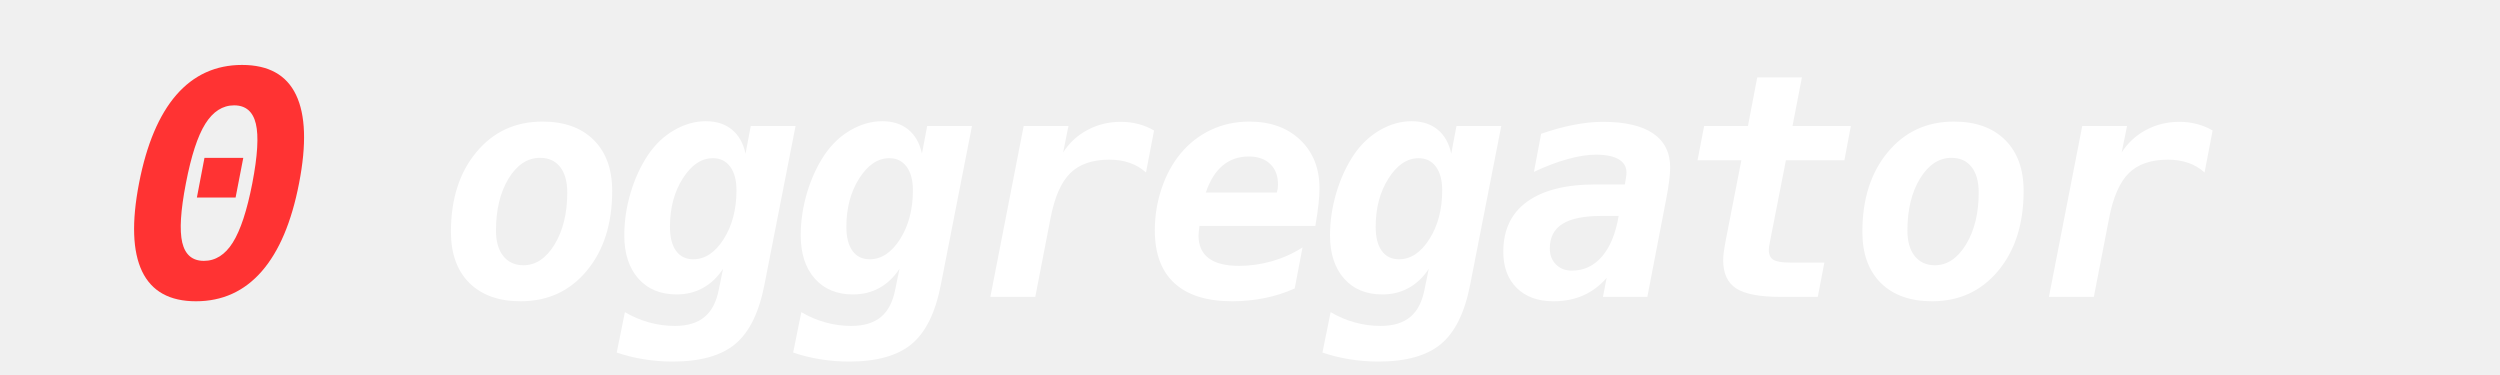
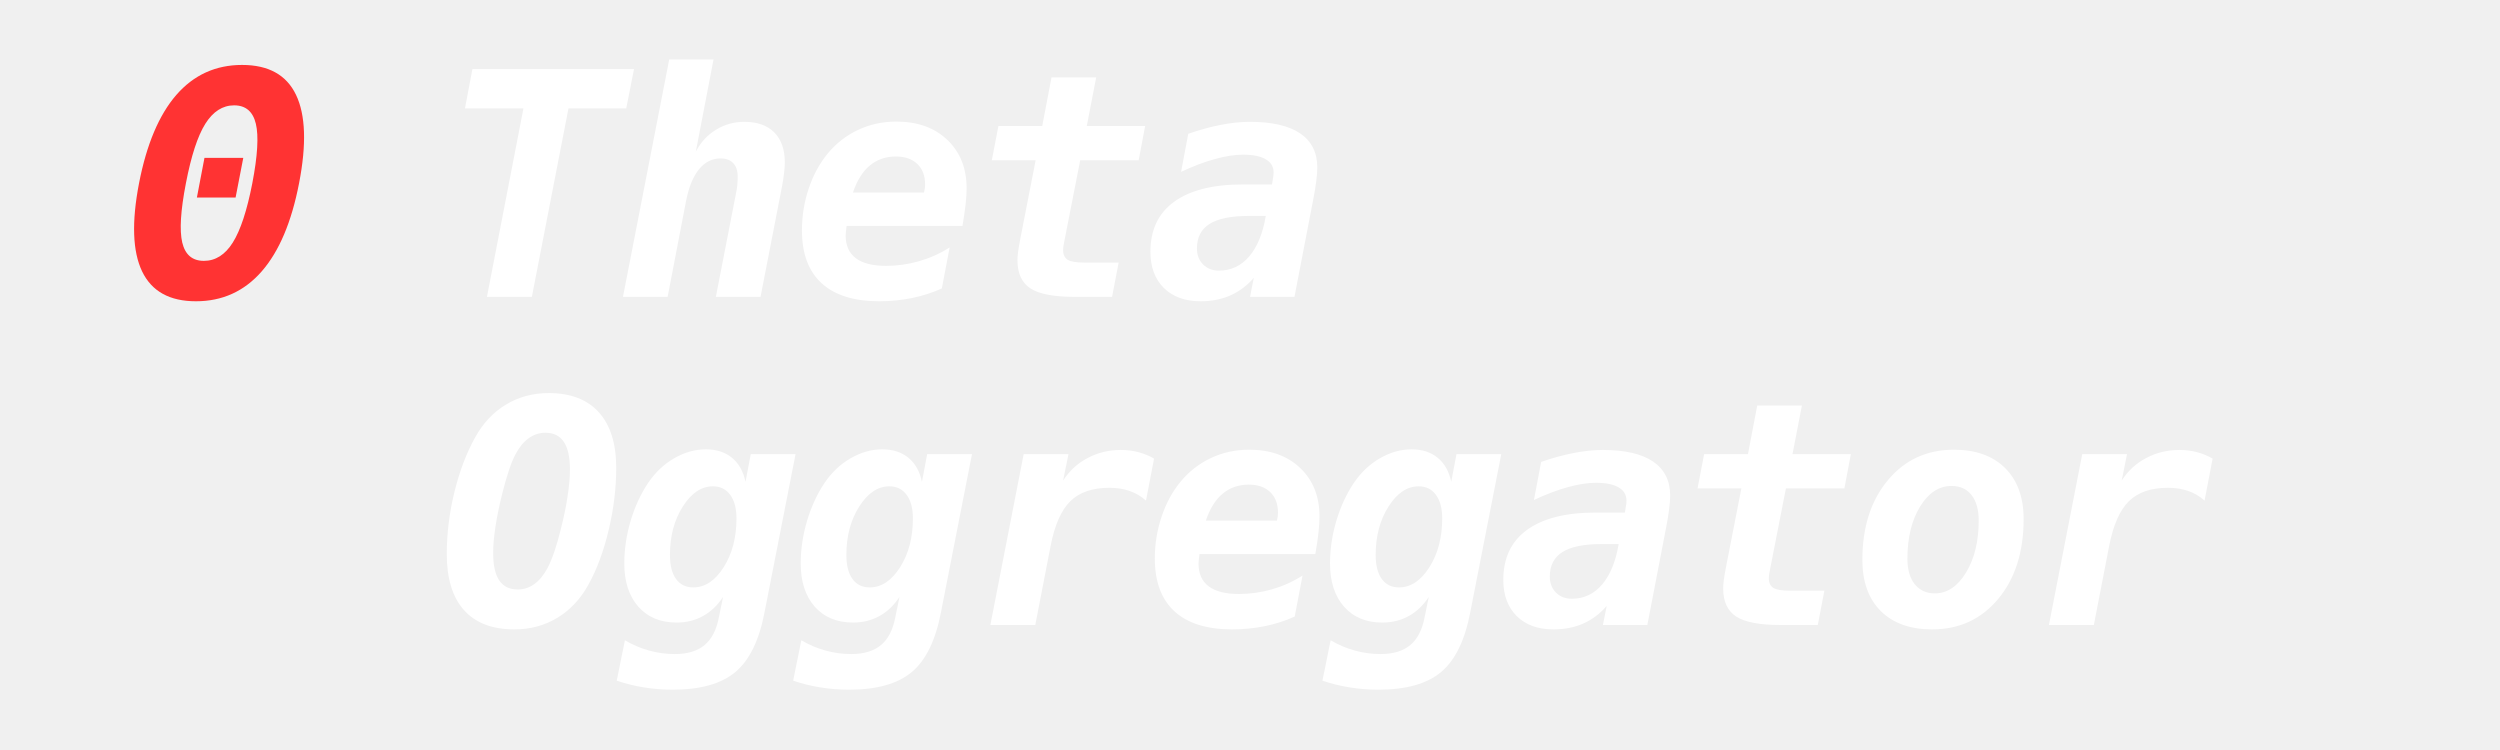
- <svg xmlns="http://www.w3.org/2000/svg" width="320" height="48" viewBox="0 0 320 48">
+ <svg xmlns="http://www.w3.org/2000/svg" width="320" height="96" viewBox="0 0 320 96">
  <text x="16" y="38" font-family="'IBM Plex Mono', monospace" font-size="40" font-weight="700" font-style="italic" fill="#FF3333">Θ</text>
-   <text x="56" y="38" font-family="'IBM Plex Mono', monospace" font-size="40" font-weight="700" font-style="italic" fill="#FFFFFF" letter-spacing="-1.5">oggregator</text>
+   <text x="56" y="38" font-family="'IBM Plex Mono', monospace" font-size="40" font-weight="700" font-style="italic" fill="#FFFFFF" letter-spacing="-1.5">Theta</text>
+   <text x="56" y="80" font-family="'IBM Plex Mono', monospace" font-size="40" font-weight="700" font-style="italic" fill="#FFFFFF" letter-spacing="-1.5">Oggregator</text>
</svg>
